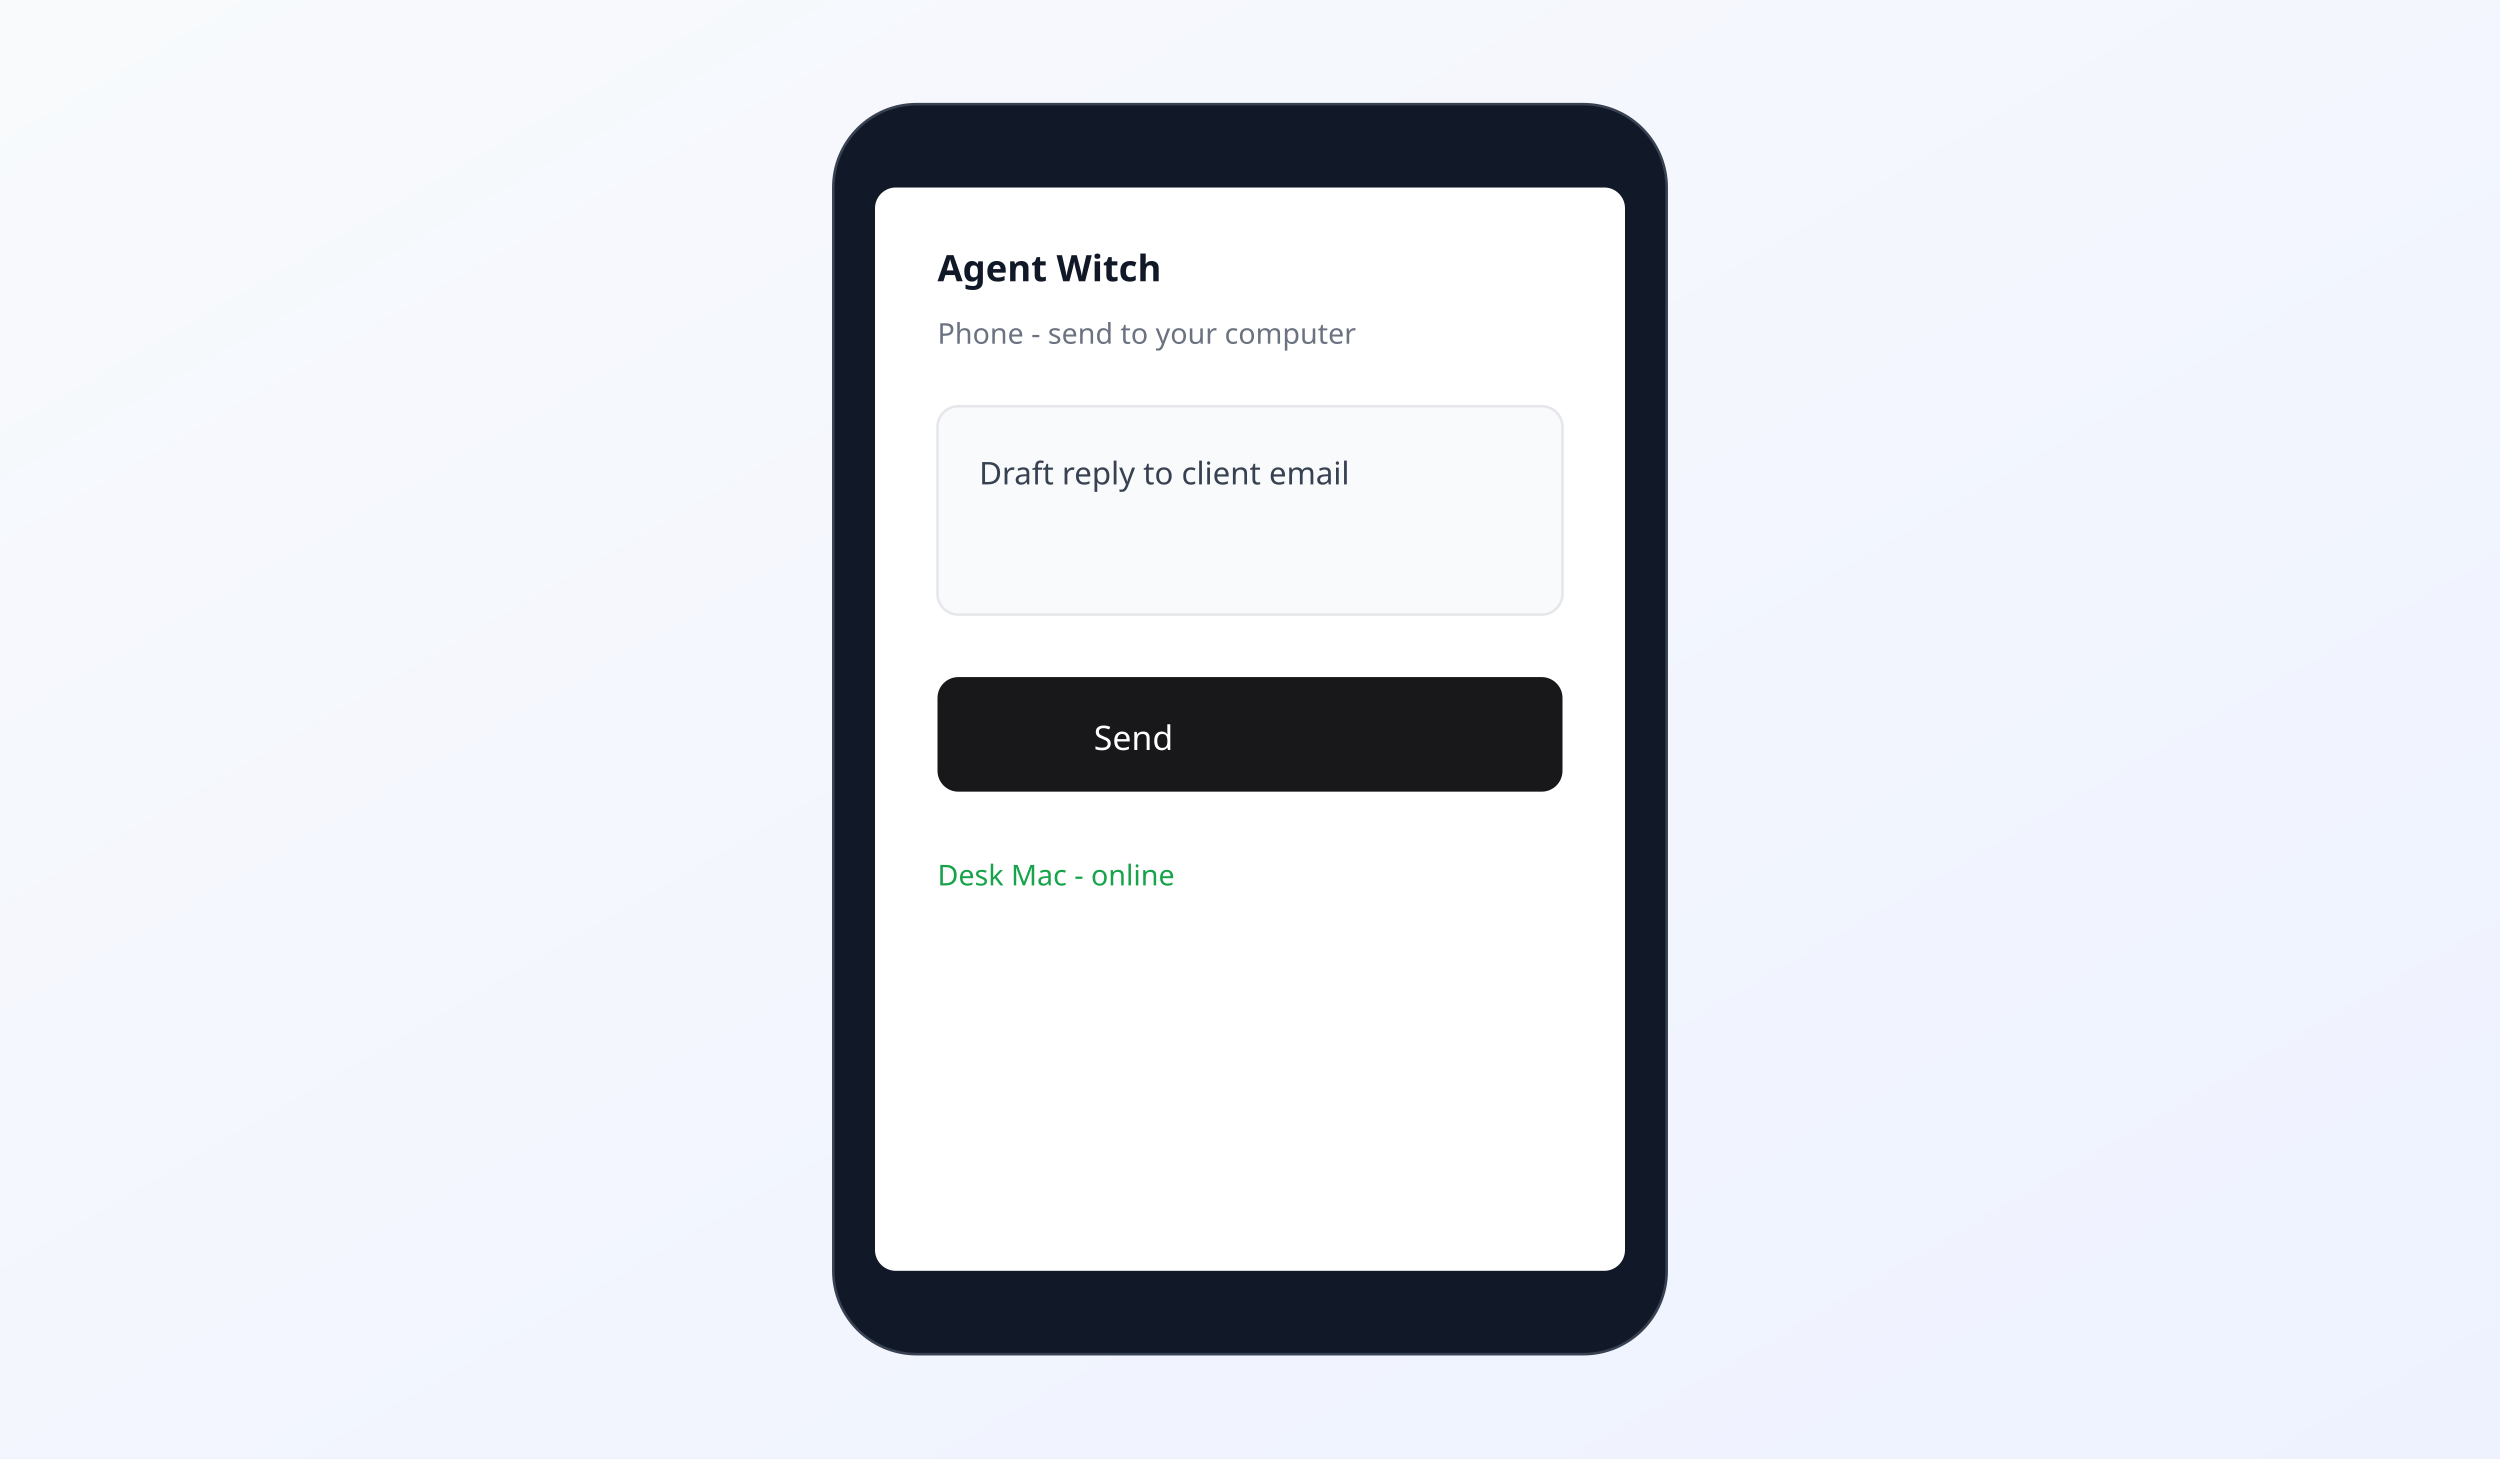
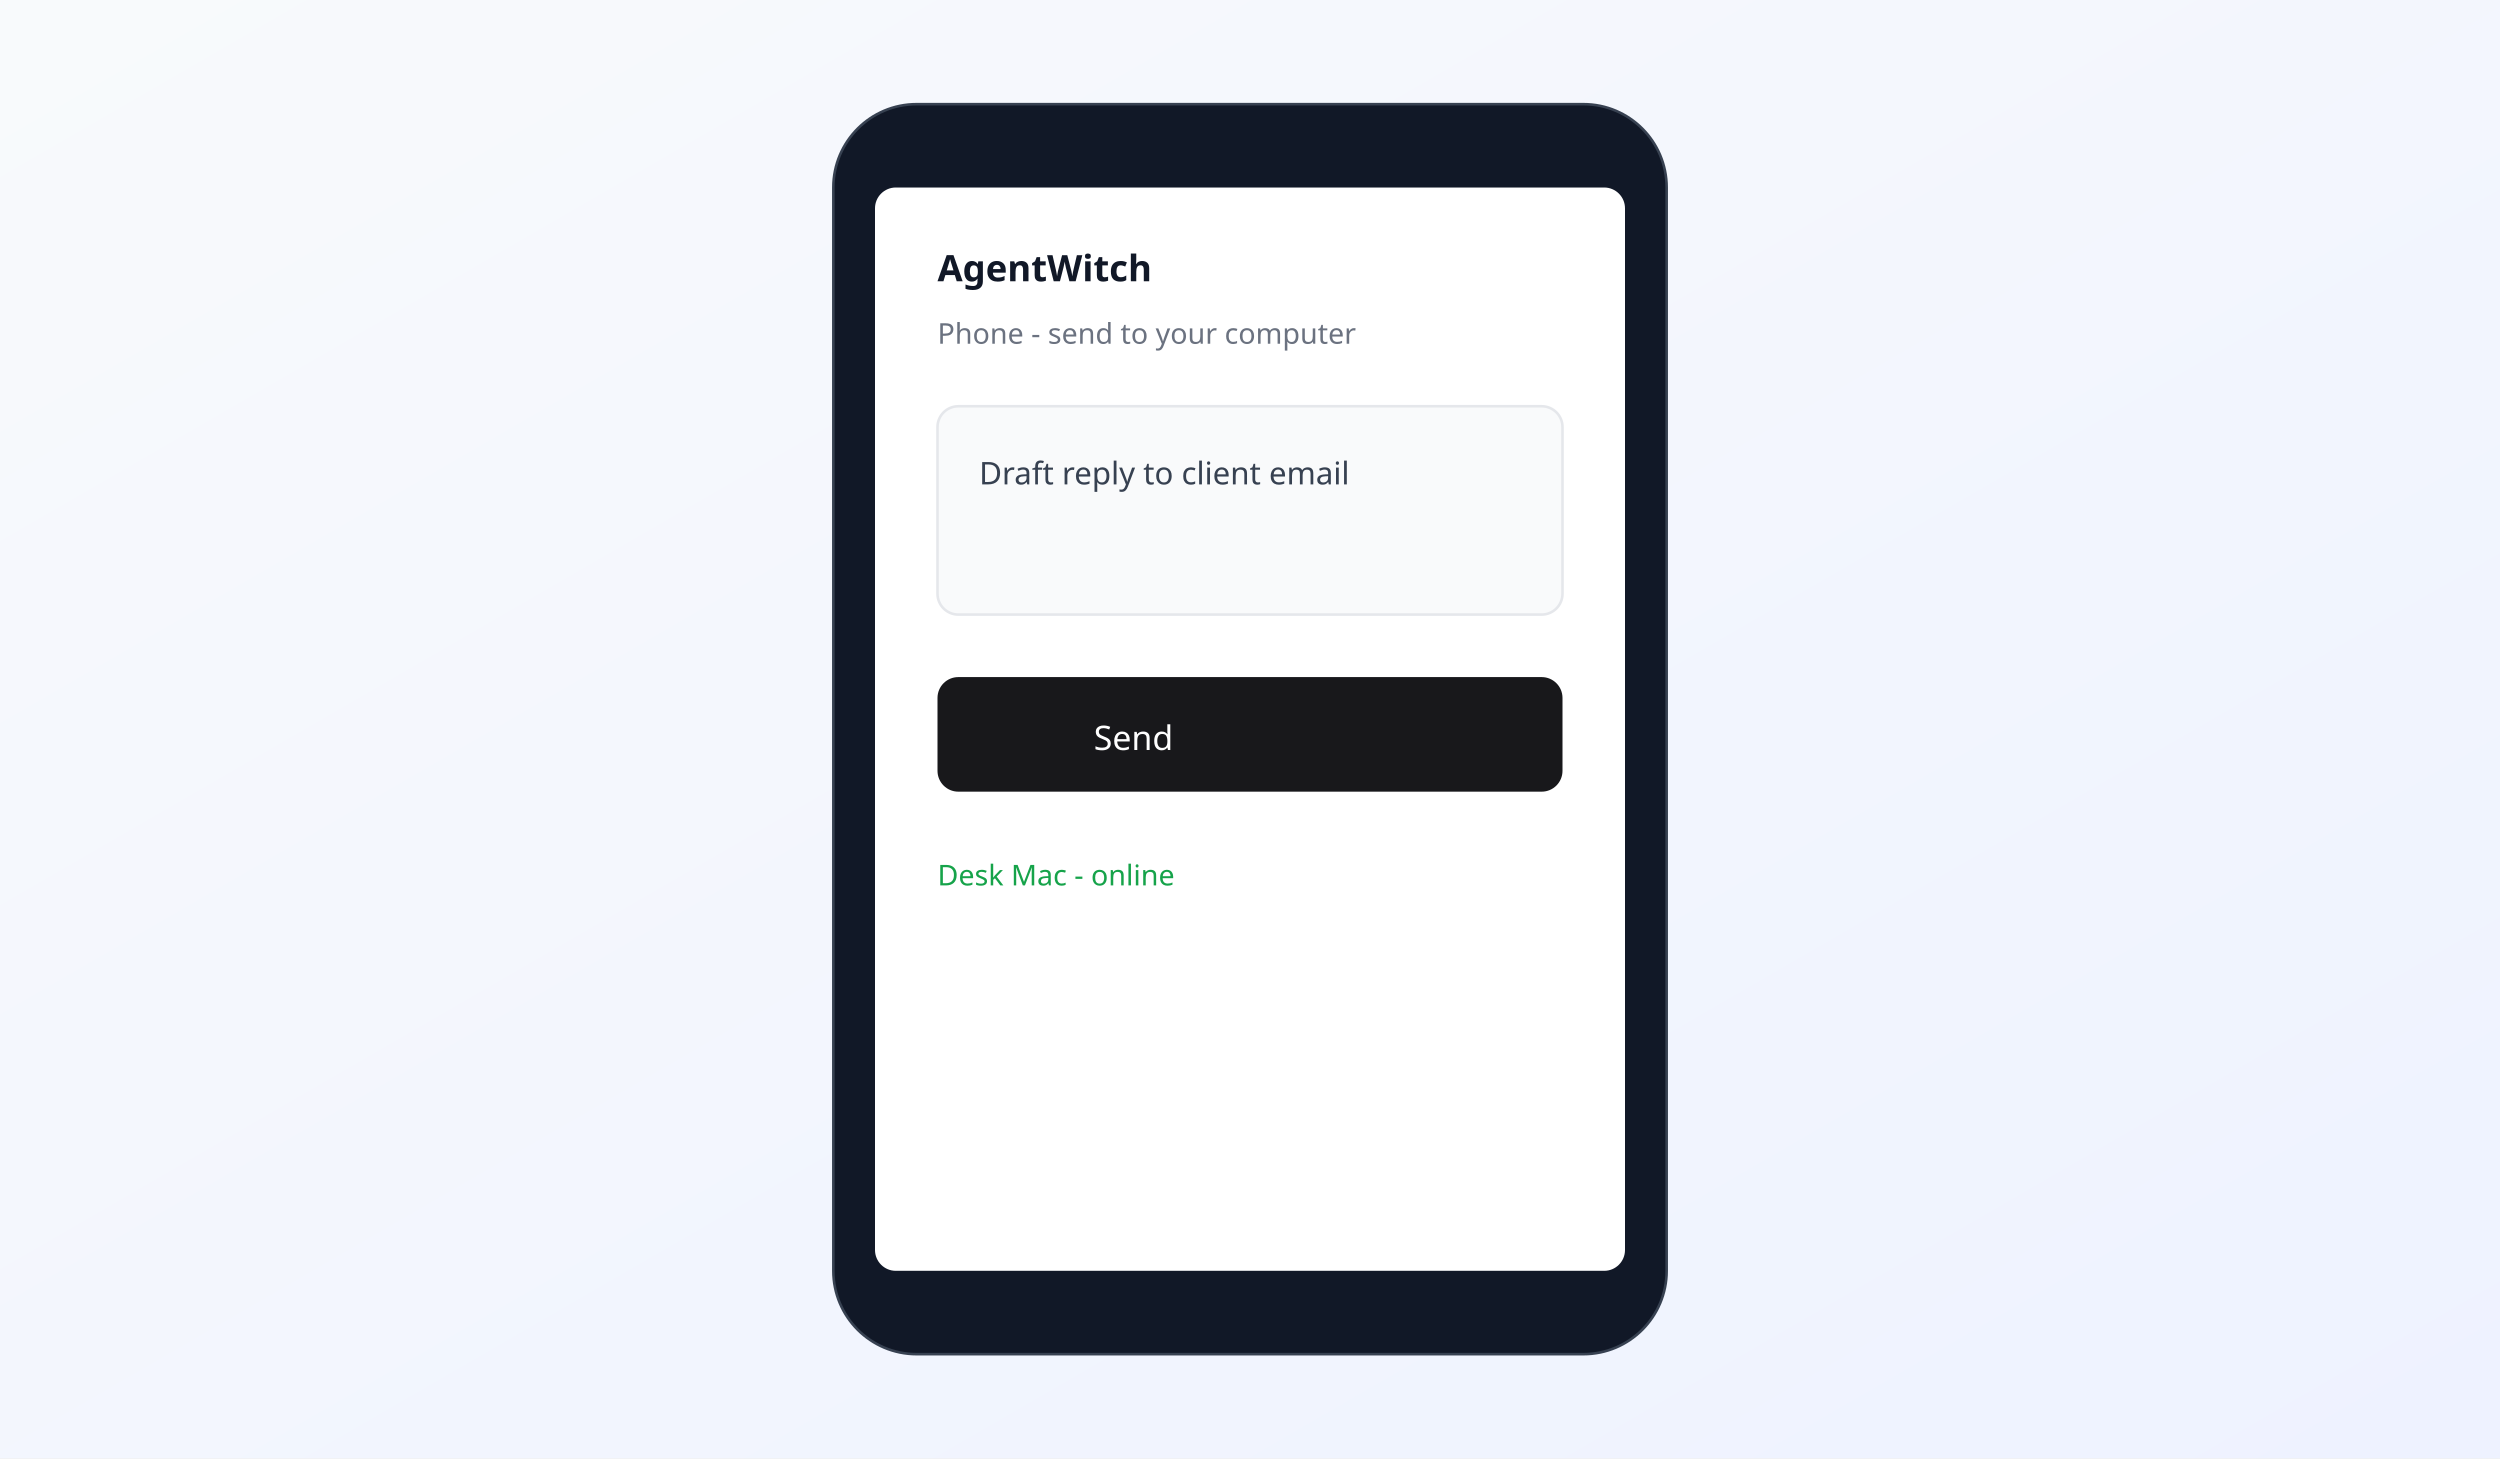
<svg xmlns="http://www.w3.org/2000/svg" width="960" height="560" viewBox="0 0 960 560" role="img" aria-label="Mobile control">
  <defs>
    <linearGradient id="bg" x1="0" y1="0" x2="1" y2="1">
      <stop offset="0%" stop-color="#f8fafc" />
      <stop offset="100%" stop-color="#eef2ff" />
    </linearGradient>
  </defs>
  <rect width="960" height="560" fill="url(#bg)" />
  <rect x="320" y="40" width="320" height="480" rx="32" fill="#111827" stroke="#374151" />
  <rect x="336" y="72" width="288" height="416" rx="8" fill="#fff" />
-   <text x="360" y="108" font-family="ui-sans-serif,system-ui,sans-serif" font-size="14" font-weight="600" fill="#111827">Agent Witch</text>
+   <text x="360" y="108" font-family="ui-sans-serif,system-ui,sans-serif" font-size="14" font-weight="600" fill="#111827">AgentWitch</text>
  <text x="360" y="132" font-family="ui-sans-serif,system-ui,sans-serif" font-size="11" fill="#6b7280">Phone  -  send to your computer</text>
  <rect x="360" y="156" width="240" height="80" rx="8" fill="#f9fafb" stroke="#e5e7eb" />
  <text x="376" y="186" font-family="ui-sans-serif,system-ui,sans-serif" font-size="12" fill="#374151">Draft reply to client email</text>
  <rect x="360" y="260" width="240" height="44" rx="8" fill="#18181b" />
  <text x="420" y="288" font-family="ui-sans-serif,system-ui,sans-serif" font-size="13" font-weight="500" fill="#fff">Send</text>
  <text x="360" y="340" font-family="ui-sans-serif,system-ui,sans-serif" font-size="11" fill="#16a34a">Desk Mac  -  online</text>
</svg>
